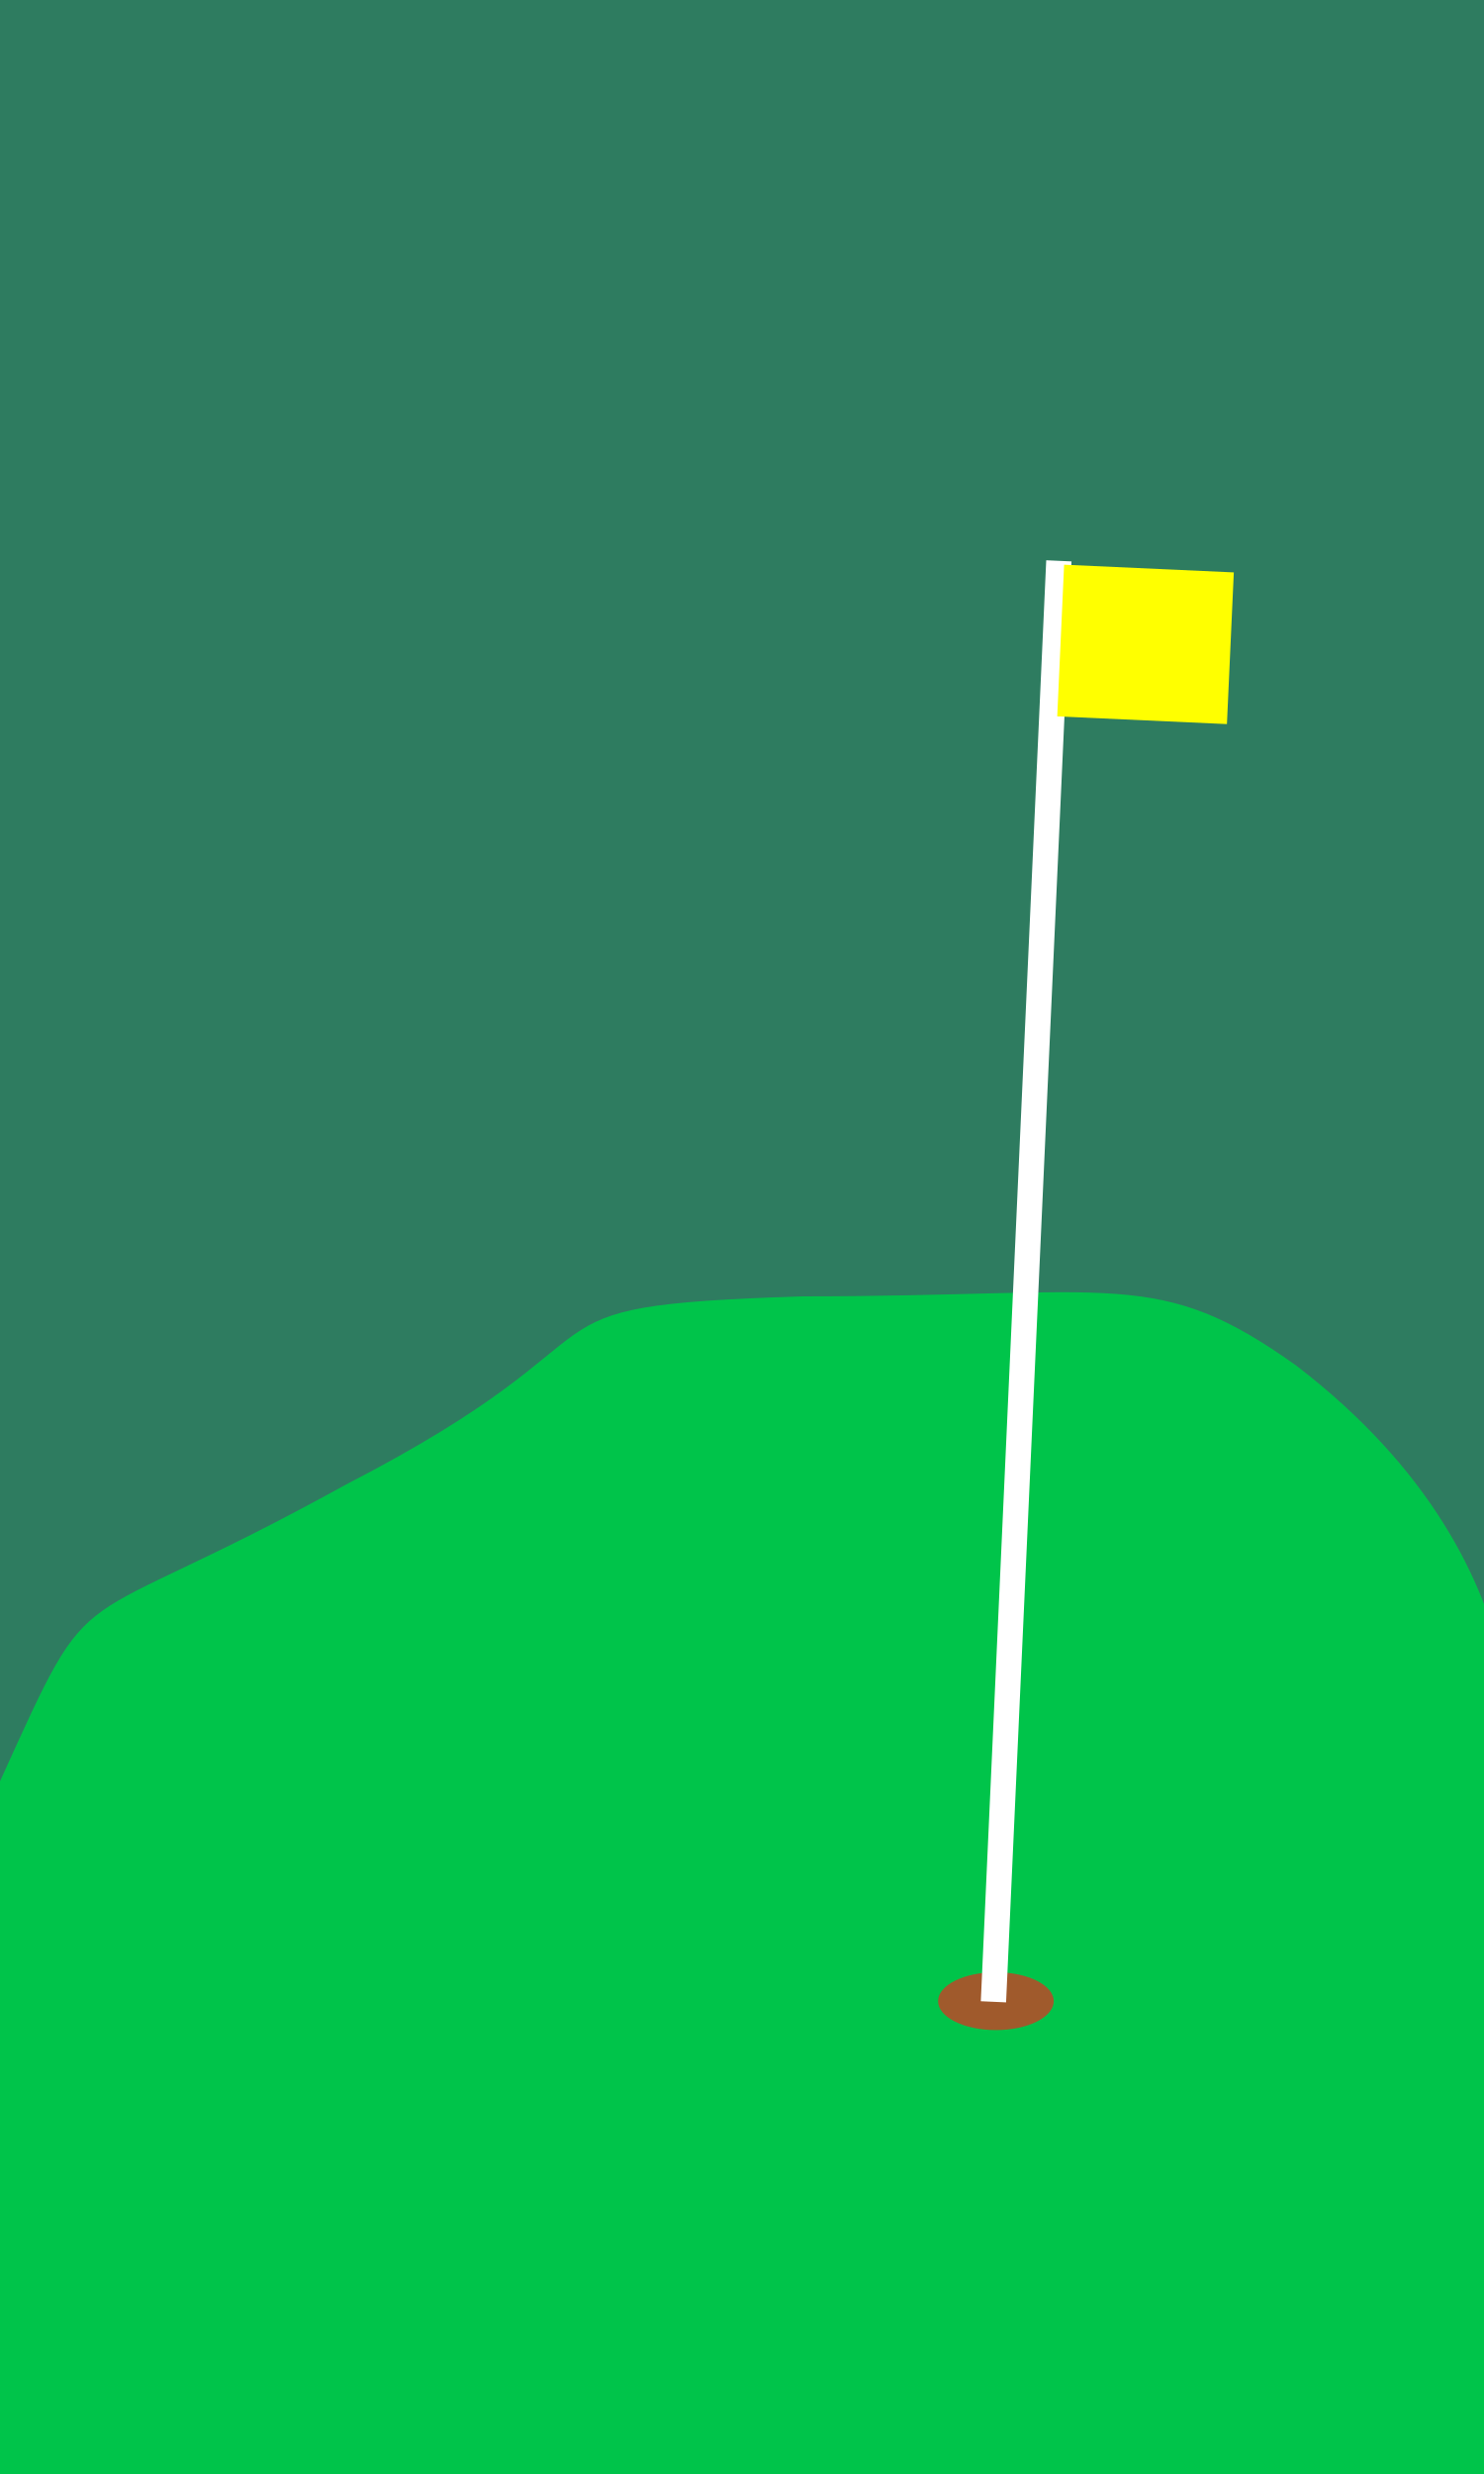
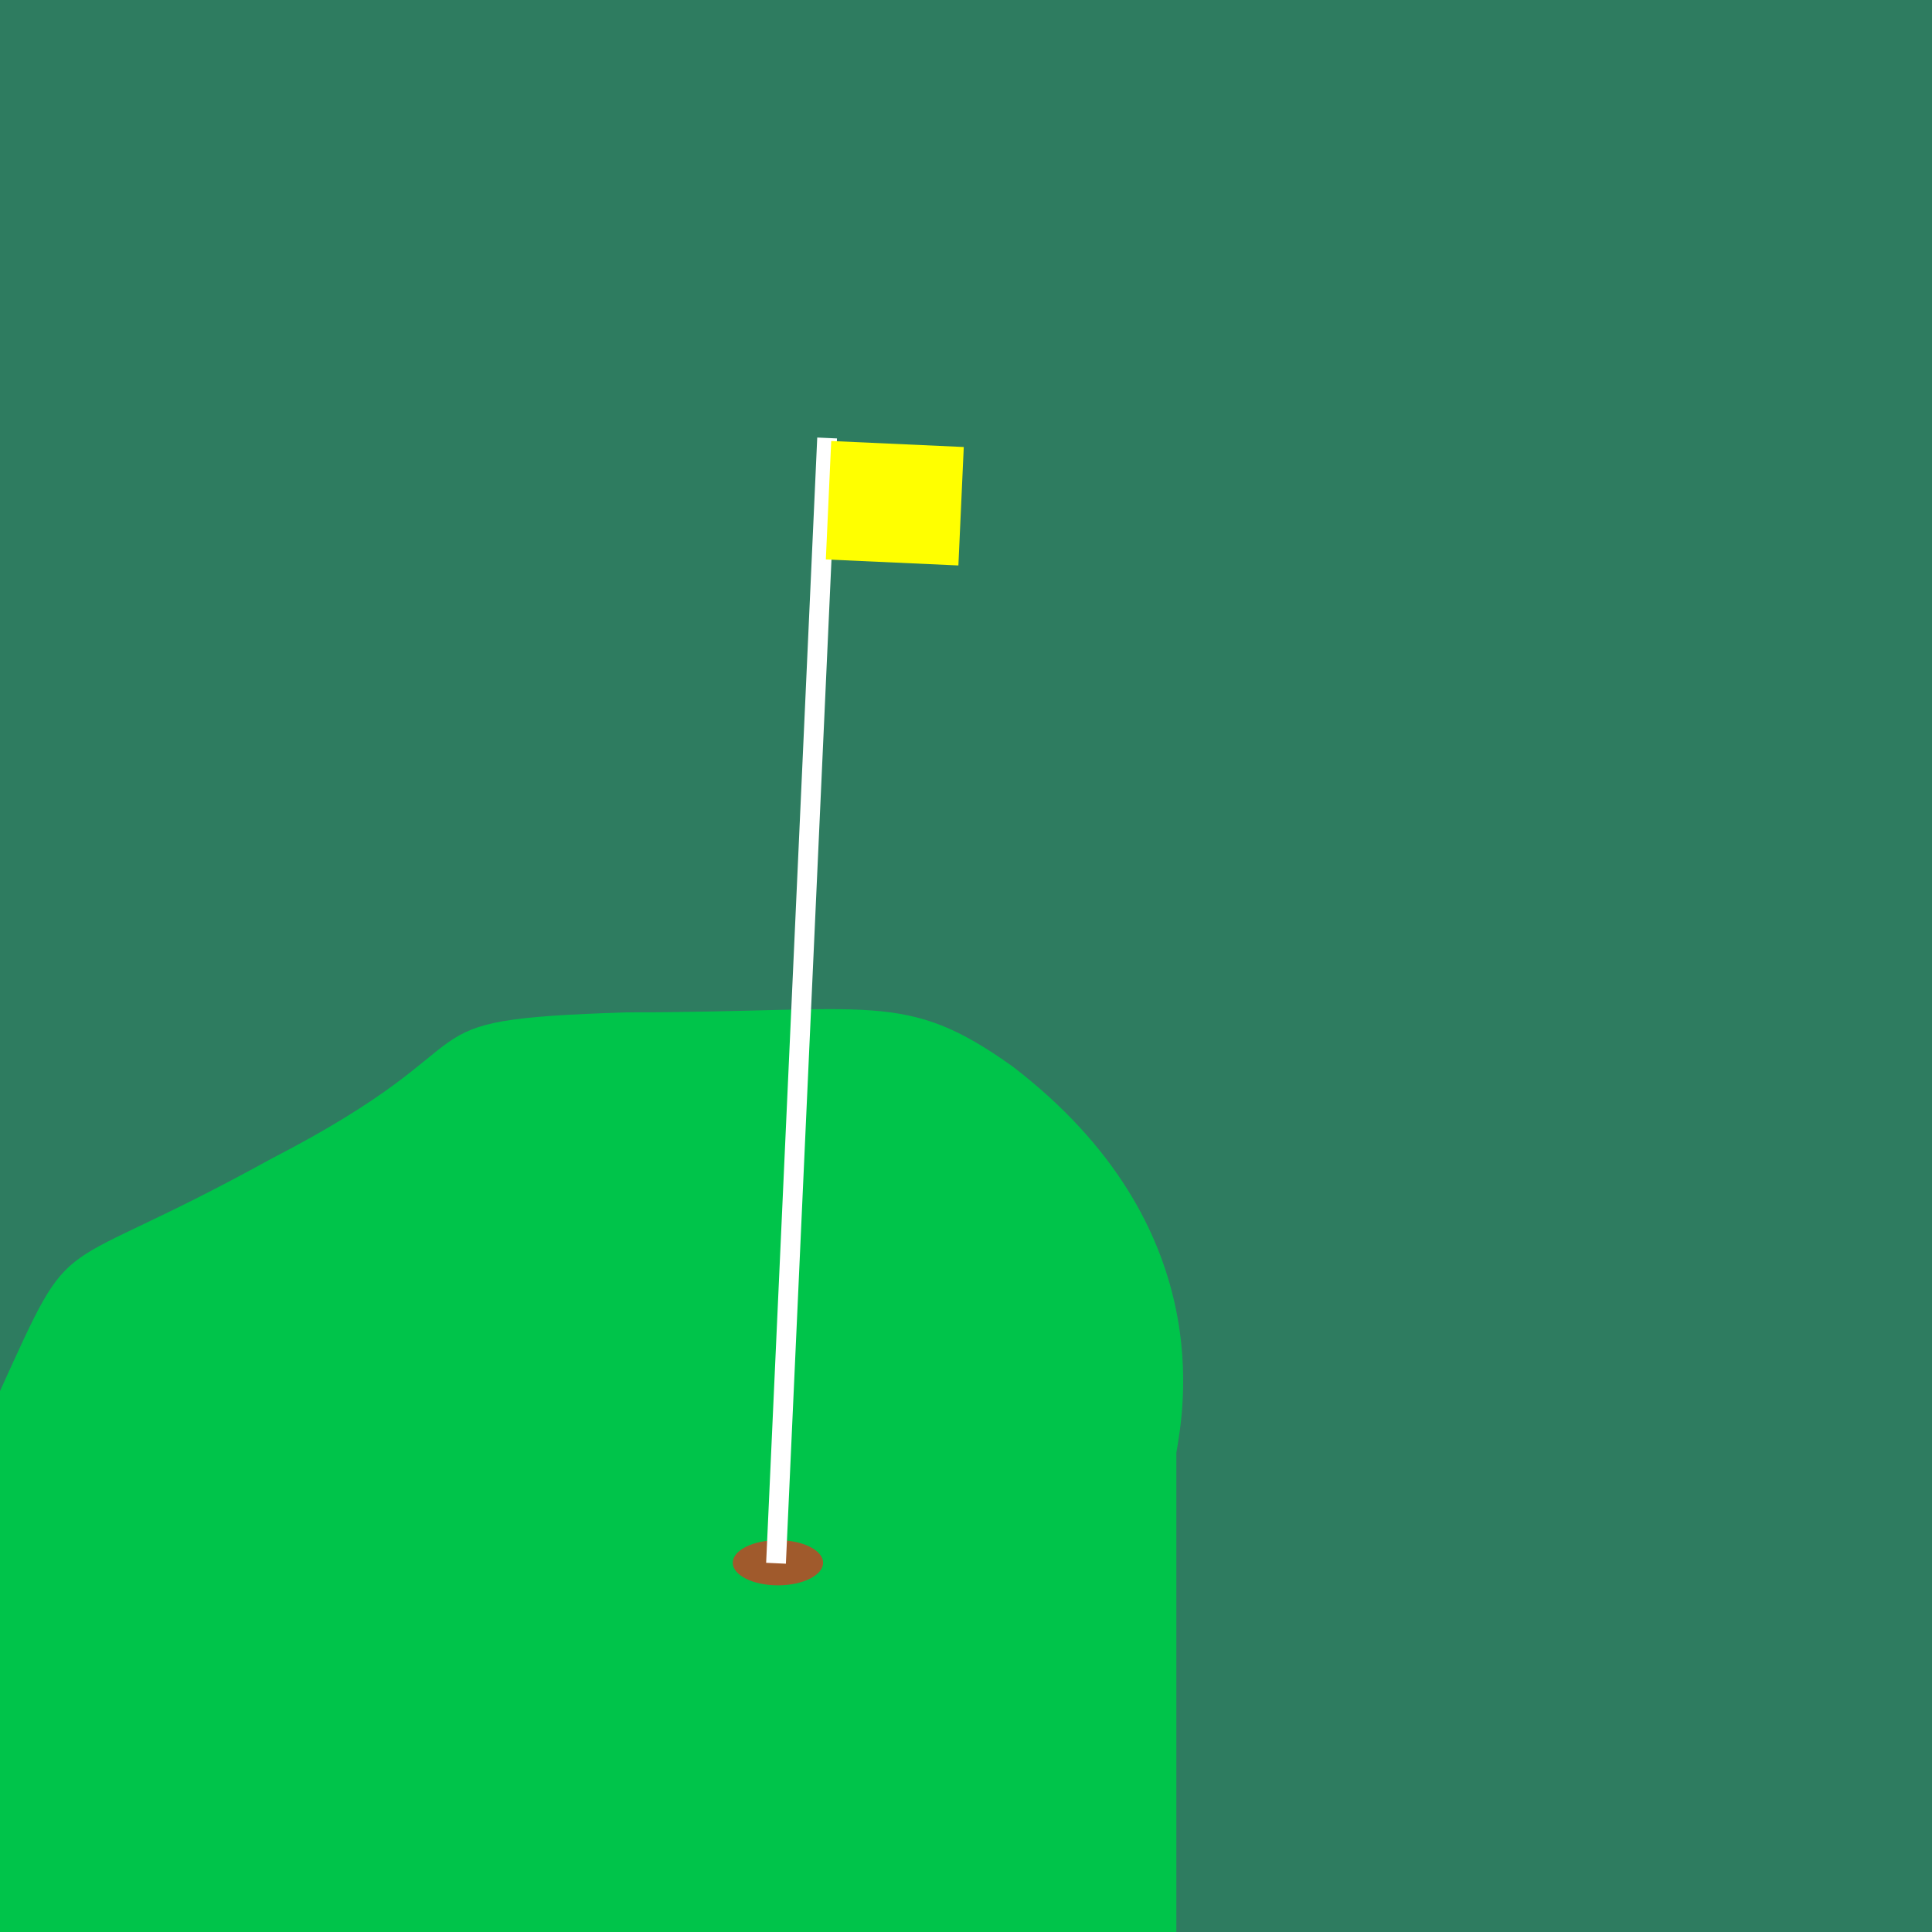
- <svg width="150" height="250">
-   <rect style="fill:#2e7c60;stroke-width:0.3" id="rect1" width="150" height="250" x="0" y="0" />
+ <svg width="250" height="250">
+   <rect style="fill:#2e7c60;stroke-width:0.3" id="rect1" width="250" height="250" x="0" y="0" />
  <path style="fill:#00c44a;stroke-width:0.3;" d="m 0,180 c 10,-22.0 6.0,-14.0 35,-30.0 31.0,-16.0 15.0,-18.0 46.03,-19.0 32.0,-0.0 36.0,-3.0 50.0,7 27.0,20.7 22.0,45 21.188,50 -0.0,10.0 0,81.0 0,80.734 l -150.0,0.0 -32,0.0 -1,-52 z" id="green" />
  <ellipse style="fill:#a05a2c;stroke-width:0.3" id="hole" cx="100.663" cy="202.22" rx="5.845" ry="2.923" />
  <rect style="fill:#ffffff" id="rect2" width="2.557" height="145.76" x="108.21" y="51.761" transform="rotate(2.6)" />
  <rect style="fill:#ffff00" id="rect3" width="17.17" height="15.343" x="110.037" y="52.126" transform="rotate(2.6)" />
</svg>
